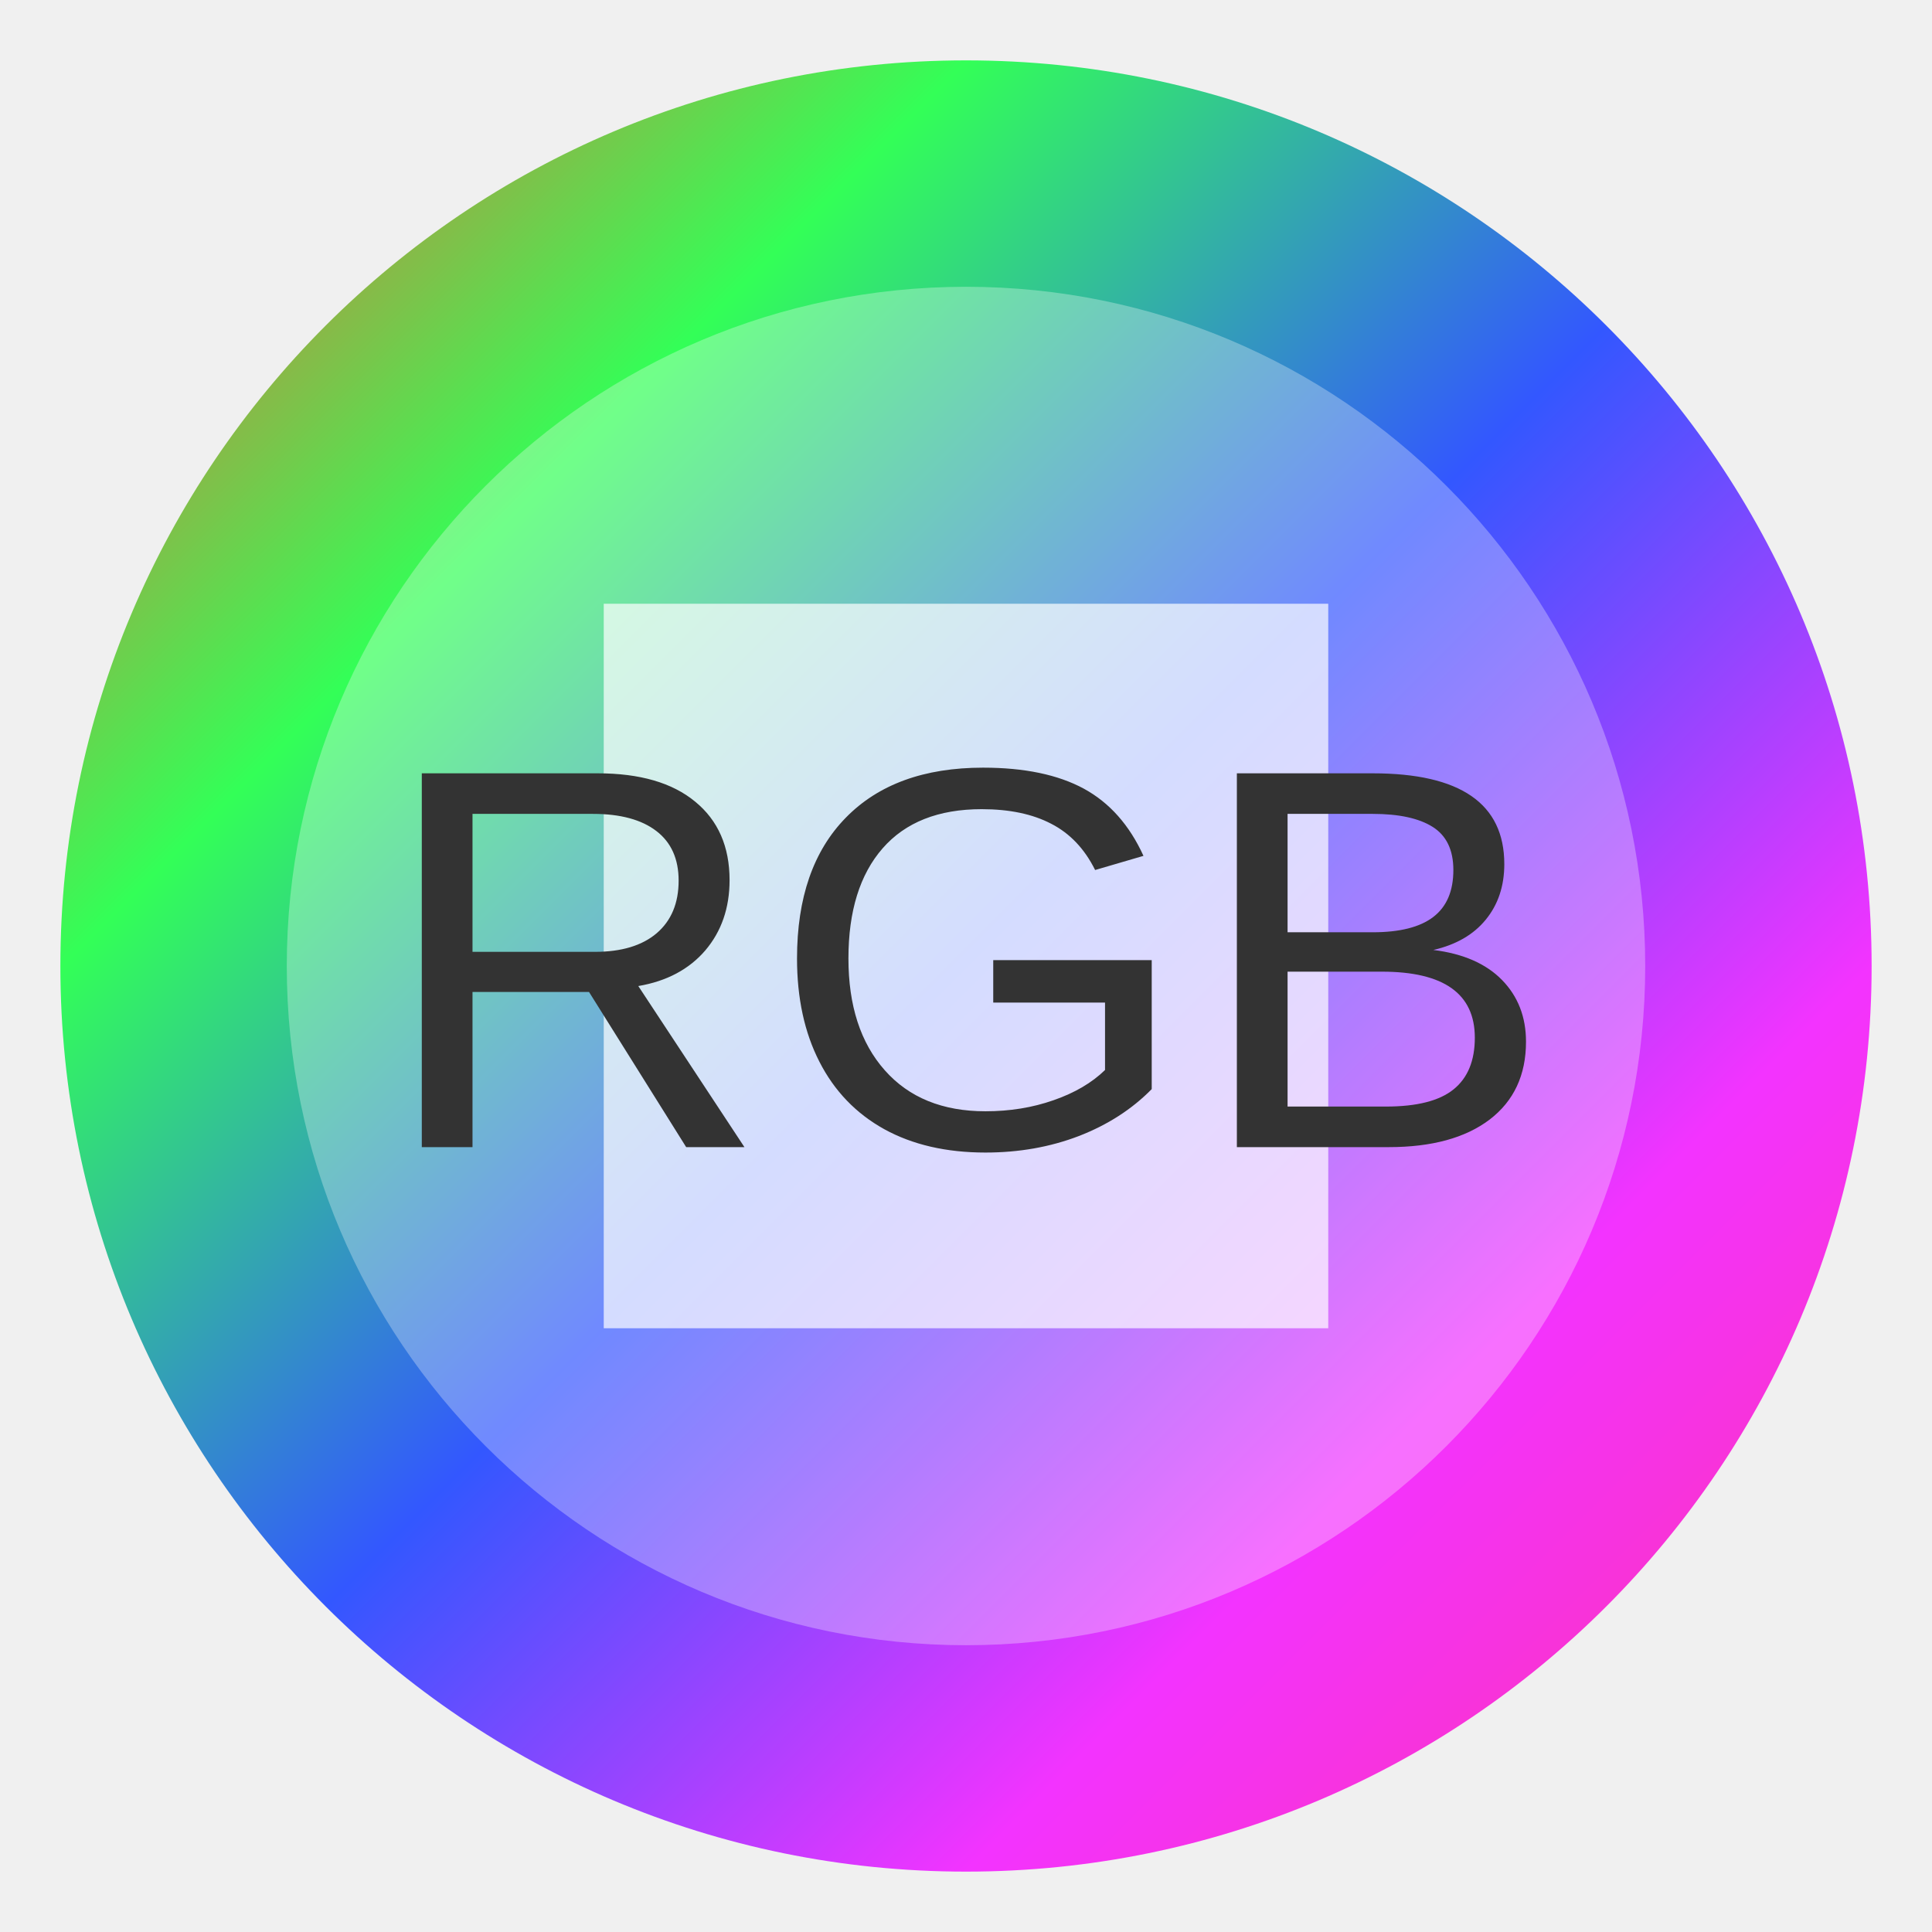
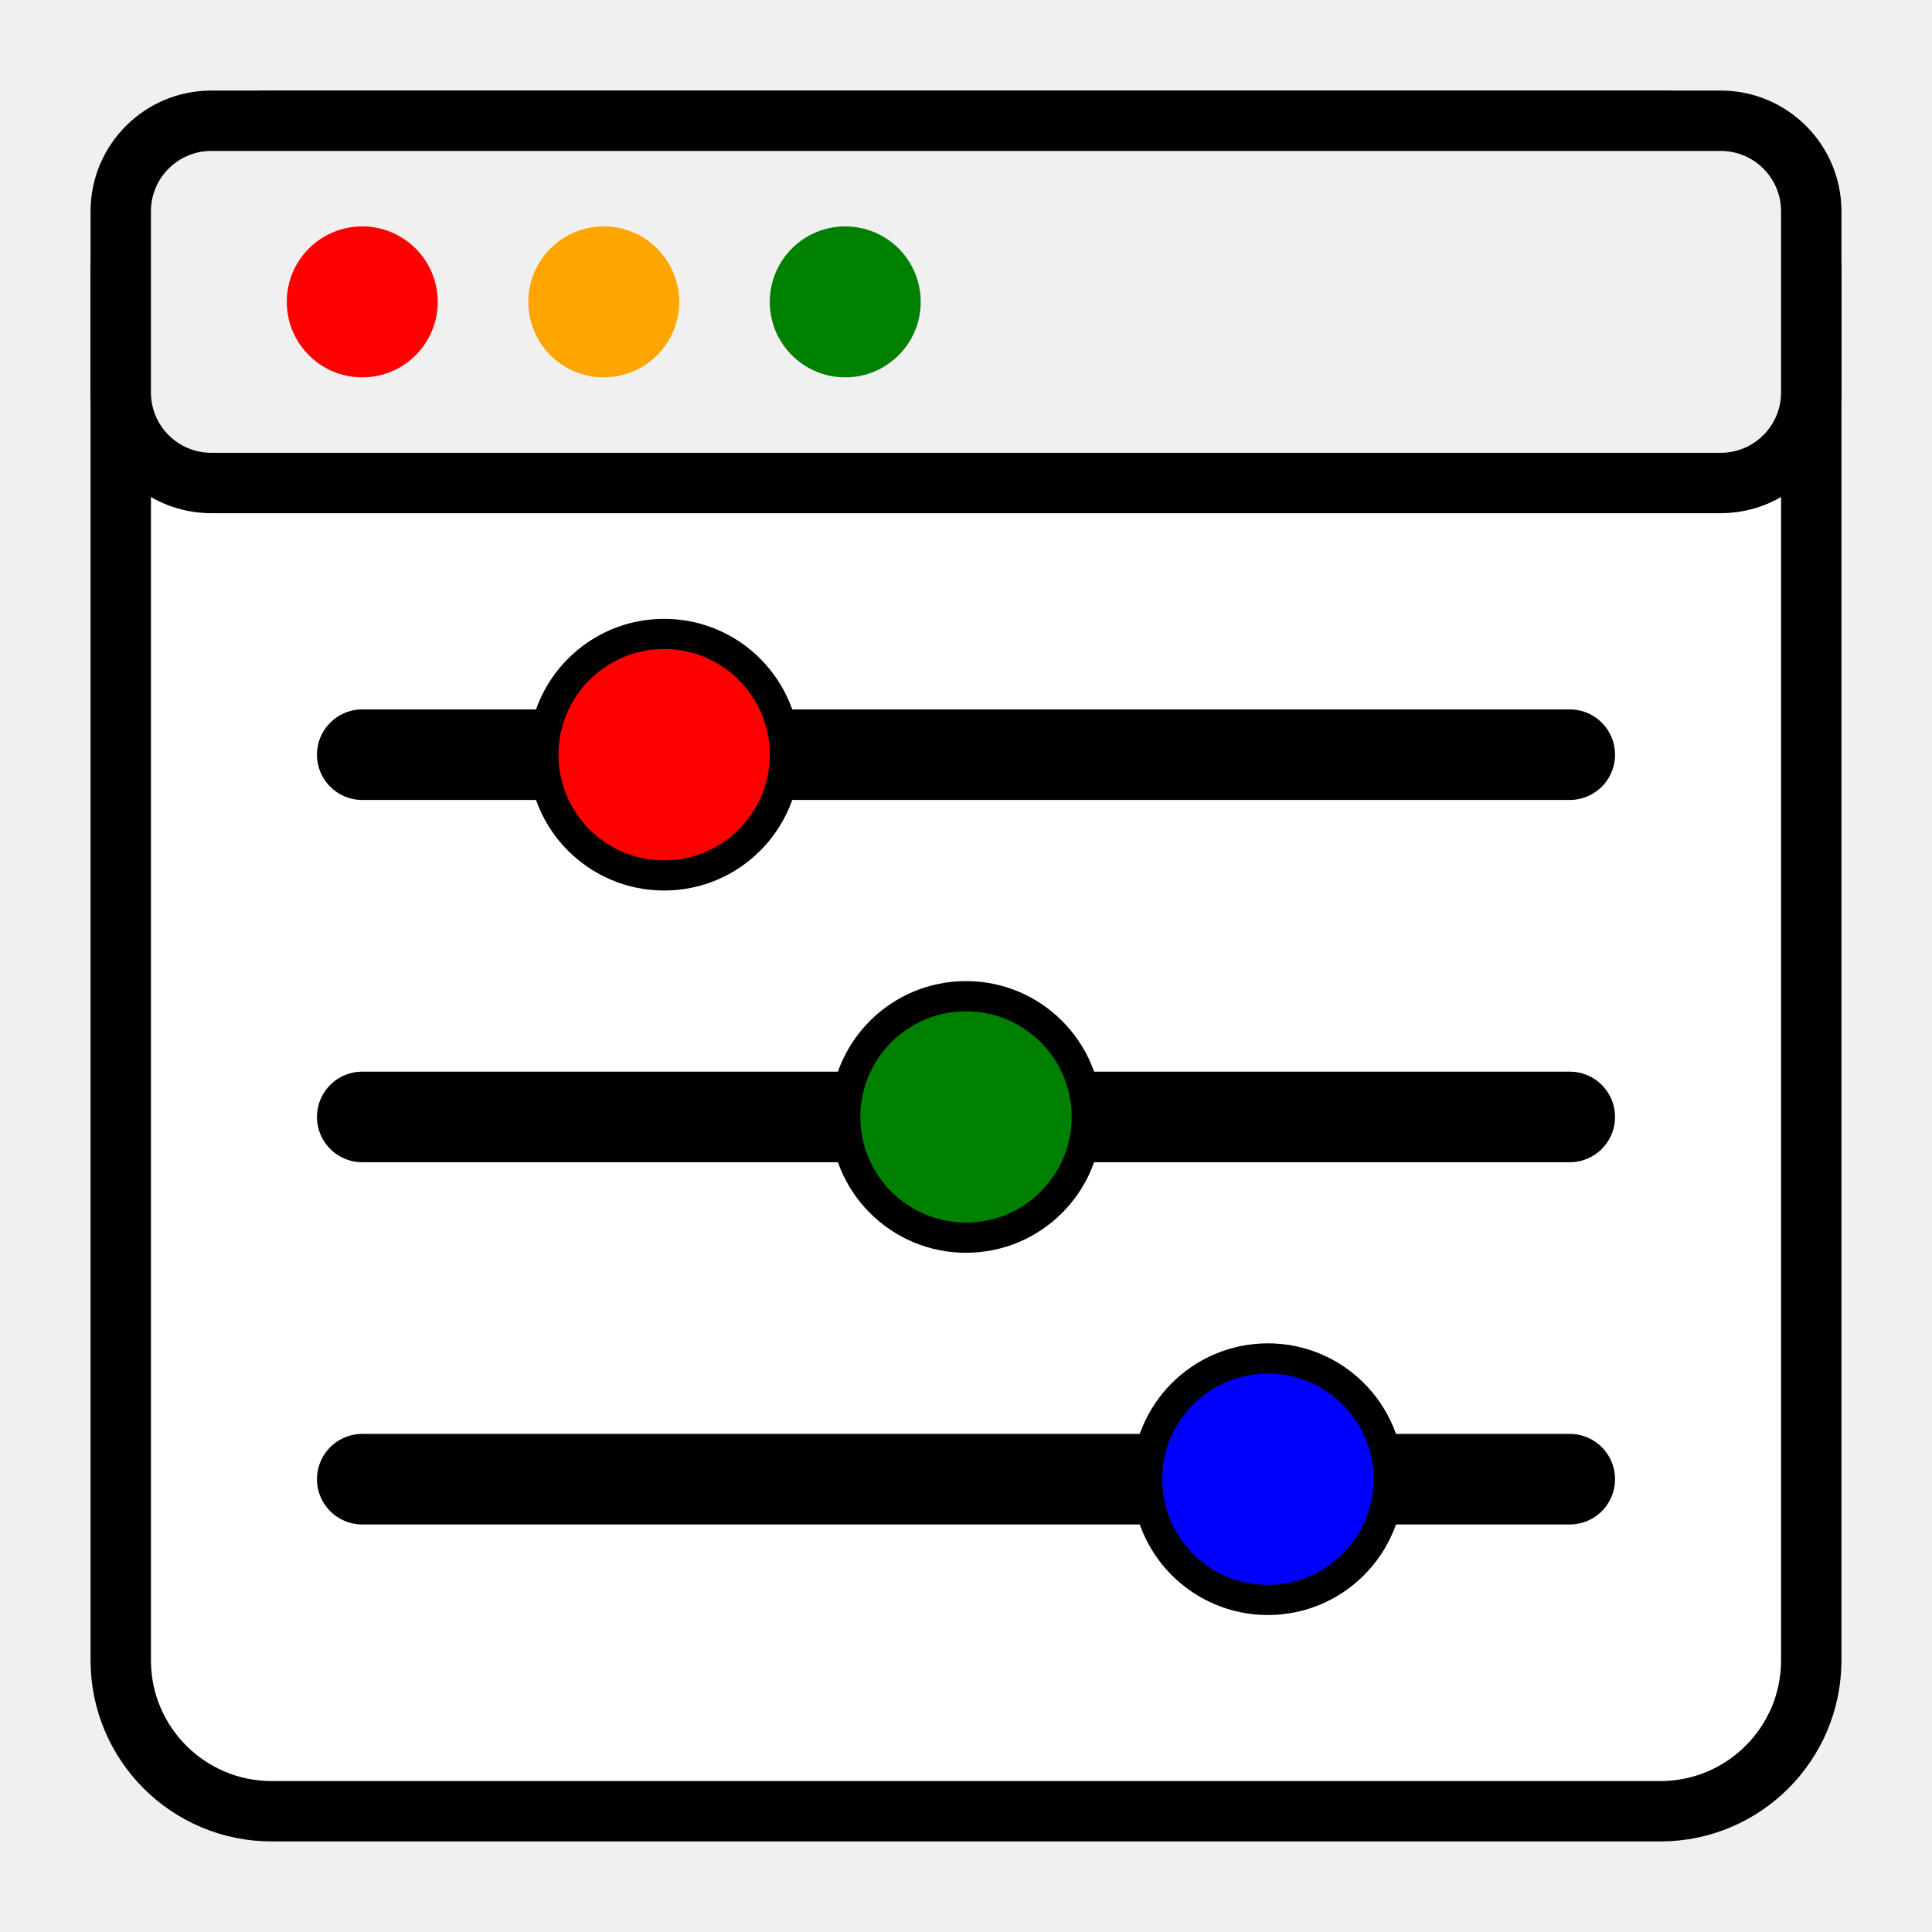
<svg xmlns="http://www.w3.org/2000/svg" width="128" height="128" viewBox="0 0 128 128">
-   <defs>
-     <linearGradient id="gradient" x1="0%" y1="0%" x2="100%" y2="100%">
-       <stop offset="0%" style="stop-color:#FF5733;stop-opacity:1" />
-       <stop offset="25%" style="stop-color:#33FF57;stop-opacity:1" />
-       <stop offset="50%" style="stop-color:#3357FF;stop-opacity:1" />
-       <stop offset="75%" style="stop-color:#F333FF;stop-opacity:1" />
-       <stop offset="100%" style="stop-color:#FF33A1;stop-opacity:1" />
-     </linearGradient>
-   </defs>
-   <circle cx="64" cy="64" r="60" fill="url(#gradient)" />
-   <circle cx="64" cy="64" r="45" fill="white" opacity="0.3" />
-   <path d="M40,40 L88,40 L88,88 L40,88 Z" fill="white" opacity="0.7" />
-   <text x="64" y="76" font-family="Arial" font-size="36" text-anchor="middle" fill="#333">RGB</text>
+   <rect x="8" y="8" width="112" height="112" rx="10" ry="10" fill="white" stroke="black" stroke-width="4" />
+   <rect x="8" y="8" width="112" height="24" rx="6" ry="6" fill="#f0f0f0" stroke="black" stroke-width="4" />
+   <circle cx="24" cy="20" r="5" fill="red" />
+   <circle cx="40" cy="20" r="5" fill="orange" />
+   <circle cx="56" cy="20" r="5" fill="green" />
+   <line x1="24" y1="50" x2="104" y2="50" stroke="black" stroke-width="6" stroke-linecap="round" />
+   <circle cx="44" cy="50" r="8" fill="red" stroke="black" stroke-width="2" />
+   <line x1="24" y1="74" x2="104" y2="74" stroke="black" stroke-width="6" stroke-linecap="round" />
+   <circle cx="64" cy="74" r="8" fill="green" stroke="black" stroke-width="2" />
+   <line x1="24" y1="98" x2="104" y2="98" stroke="black" stroke-width="6" stroke-linecap="round" />
+   <circle cx="84" cy="98" r="8" fill="blue" stroke="black" stroke-width="2" />
</svg>
